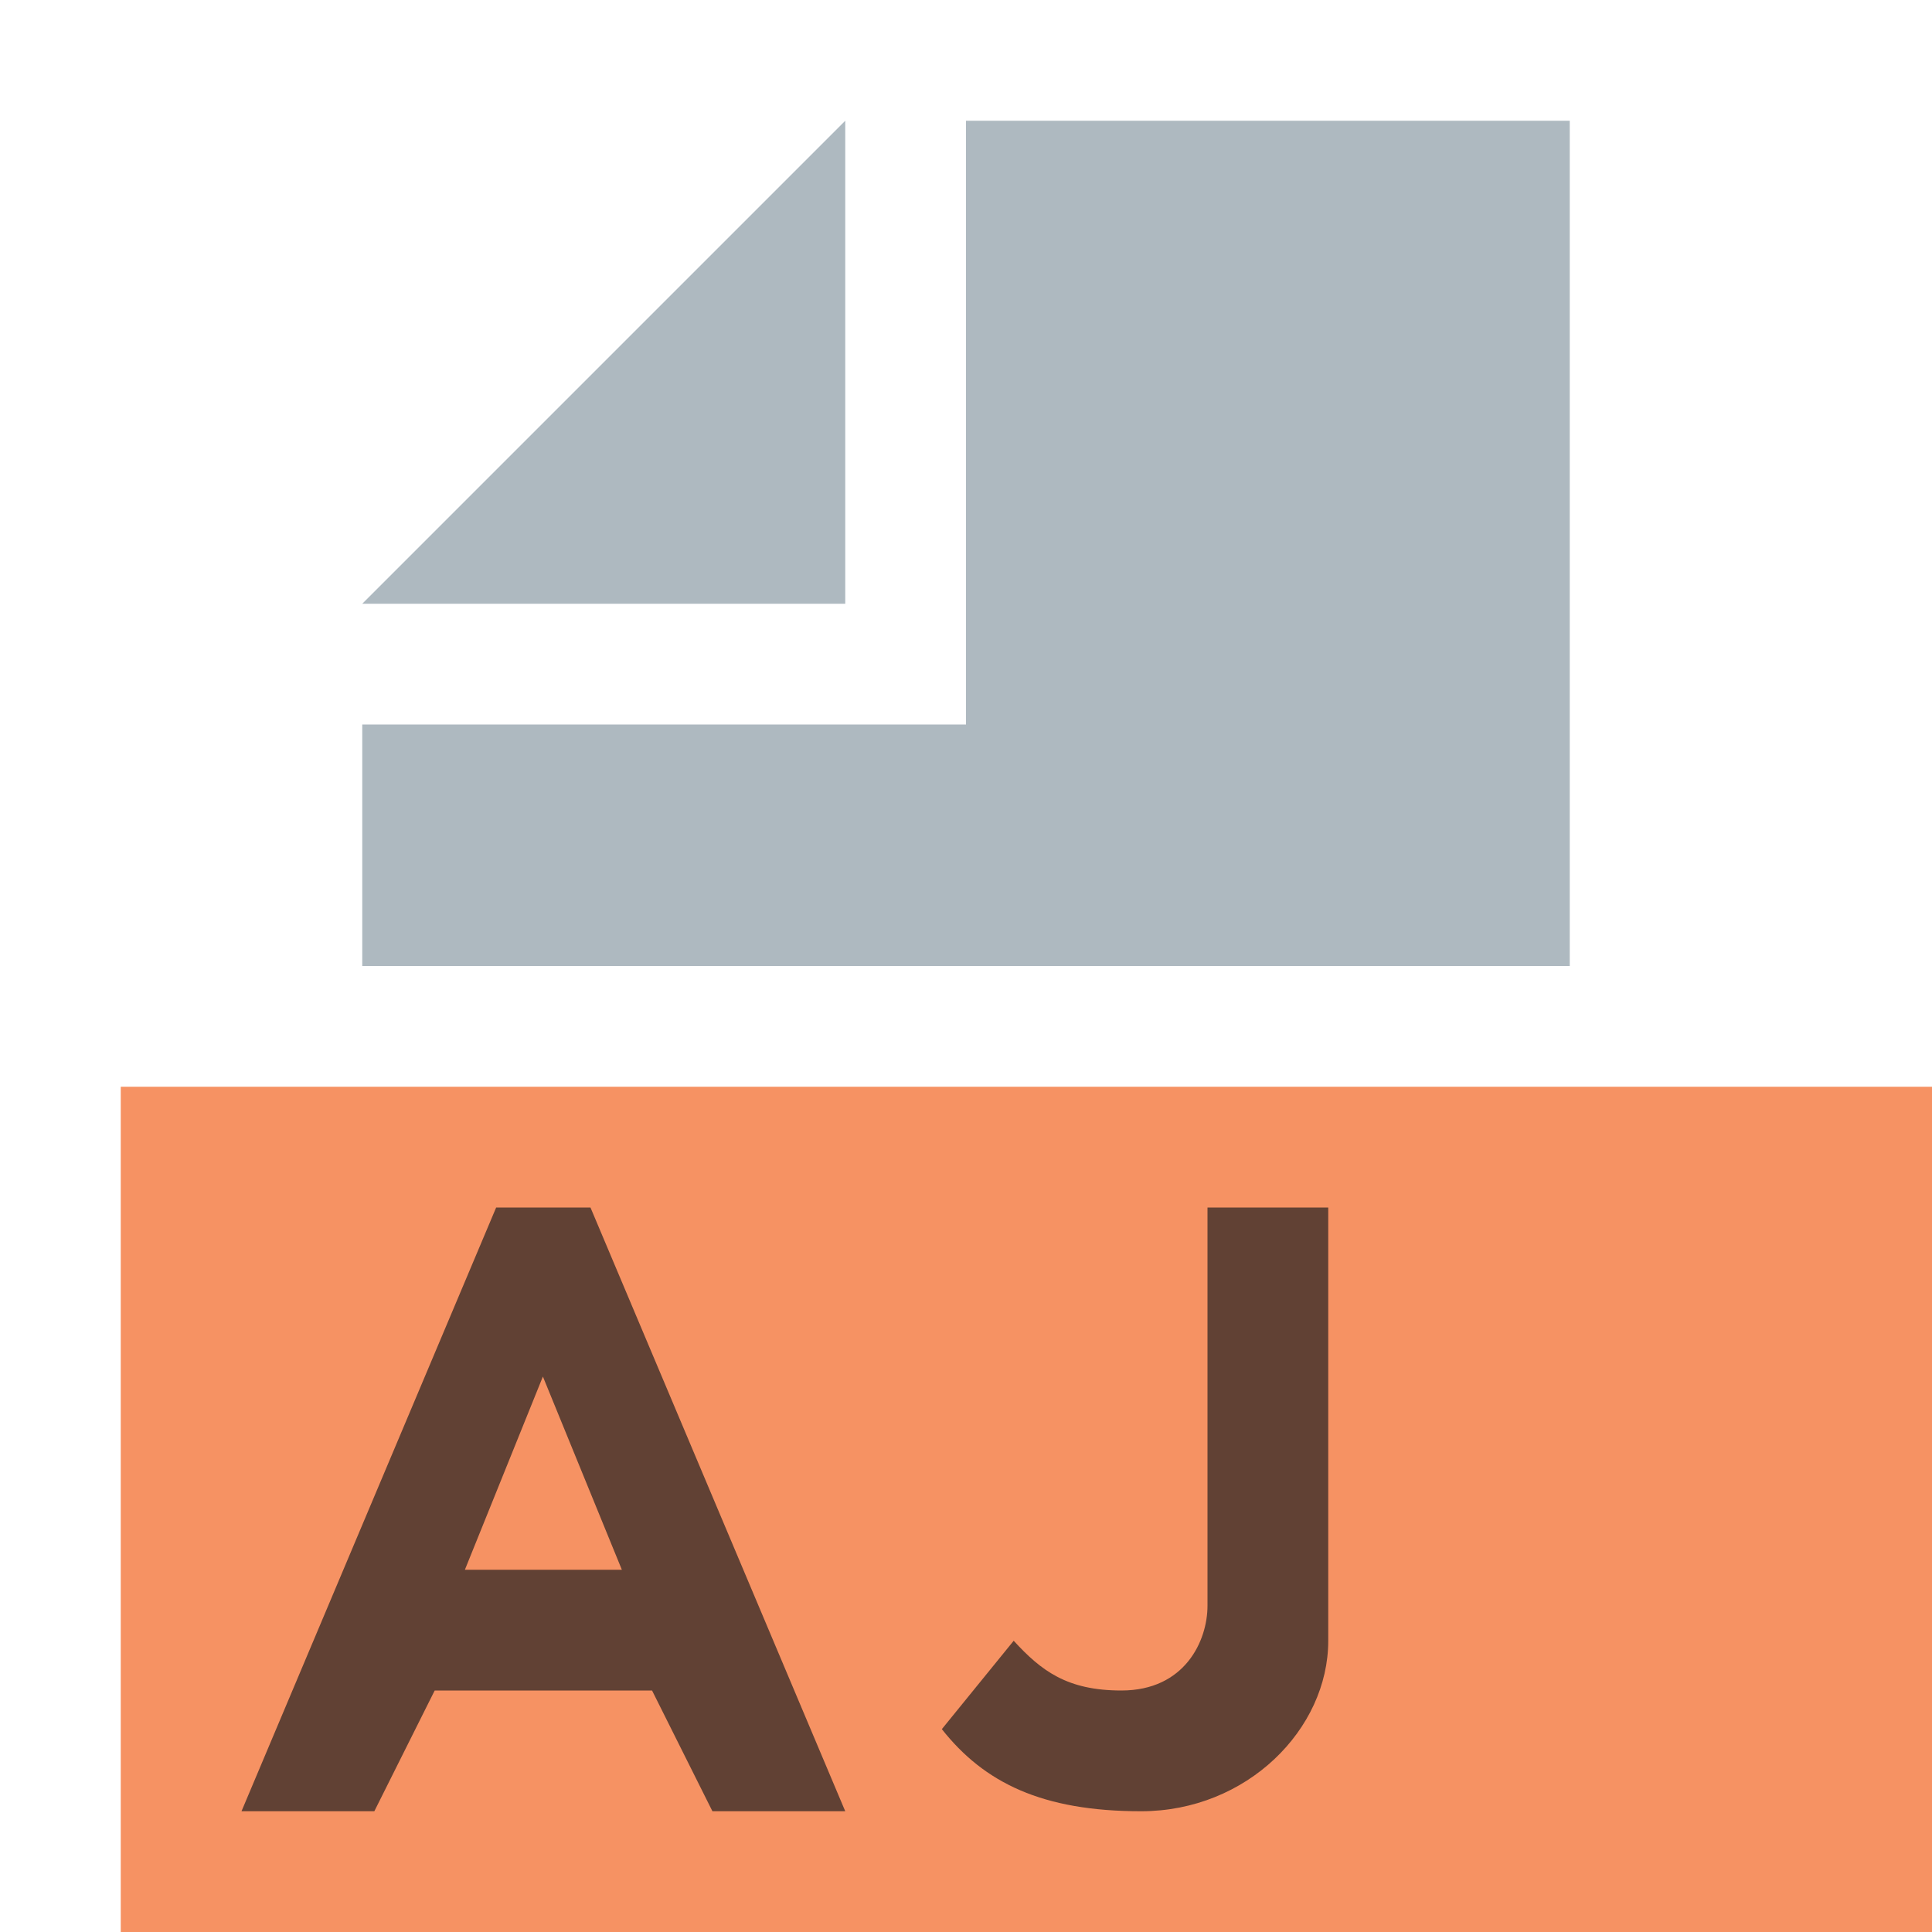
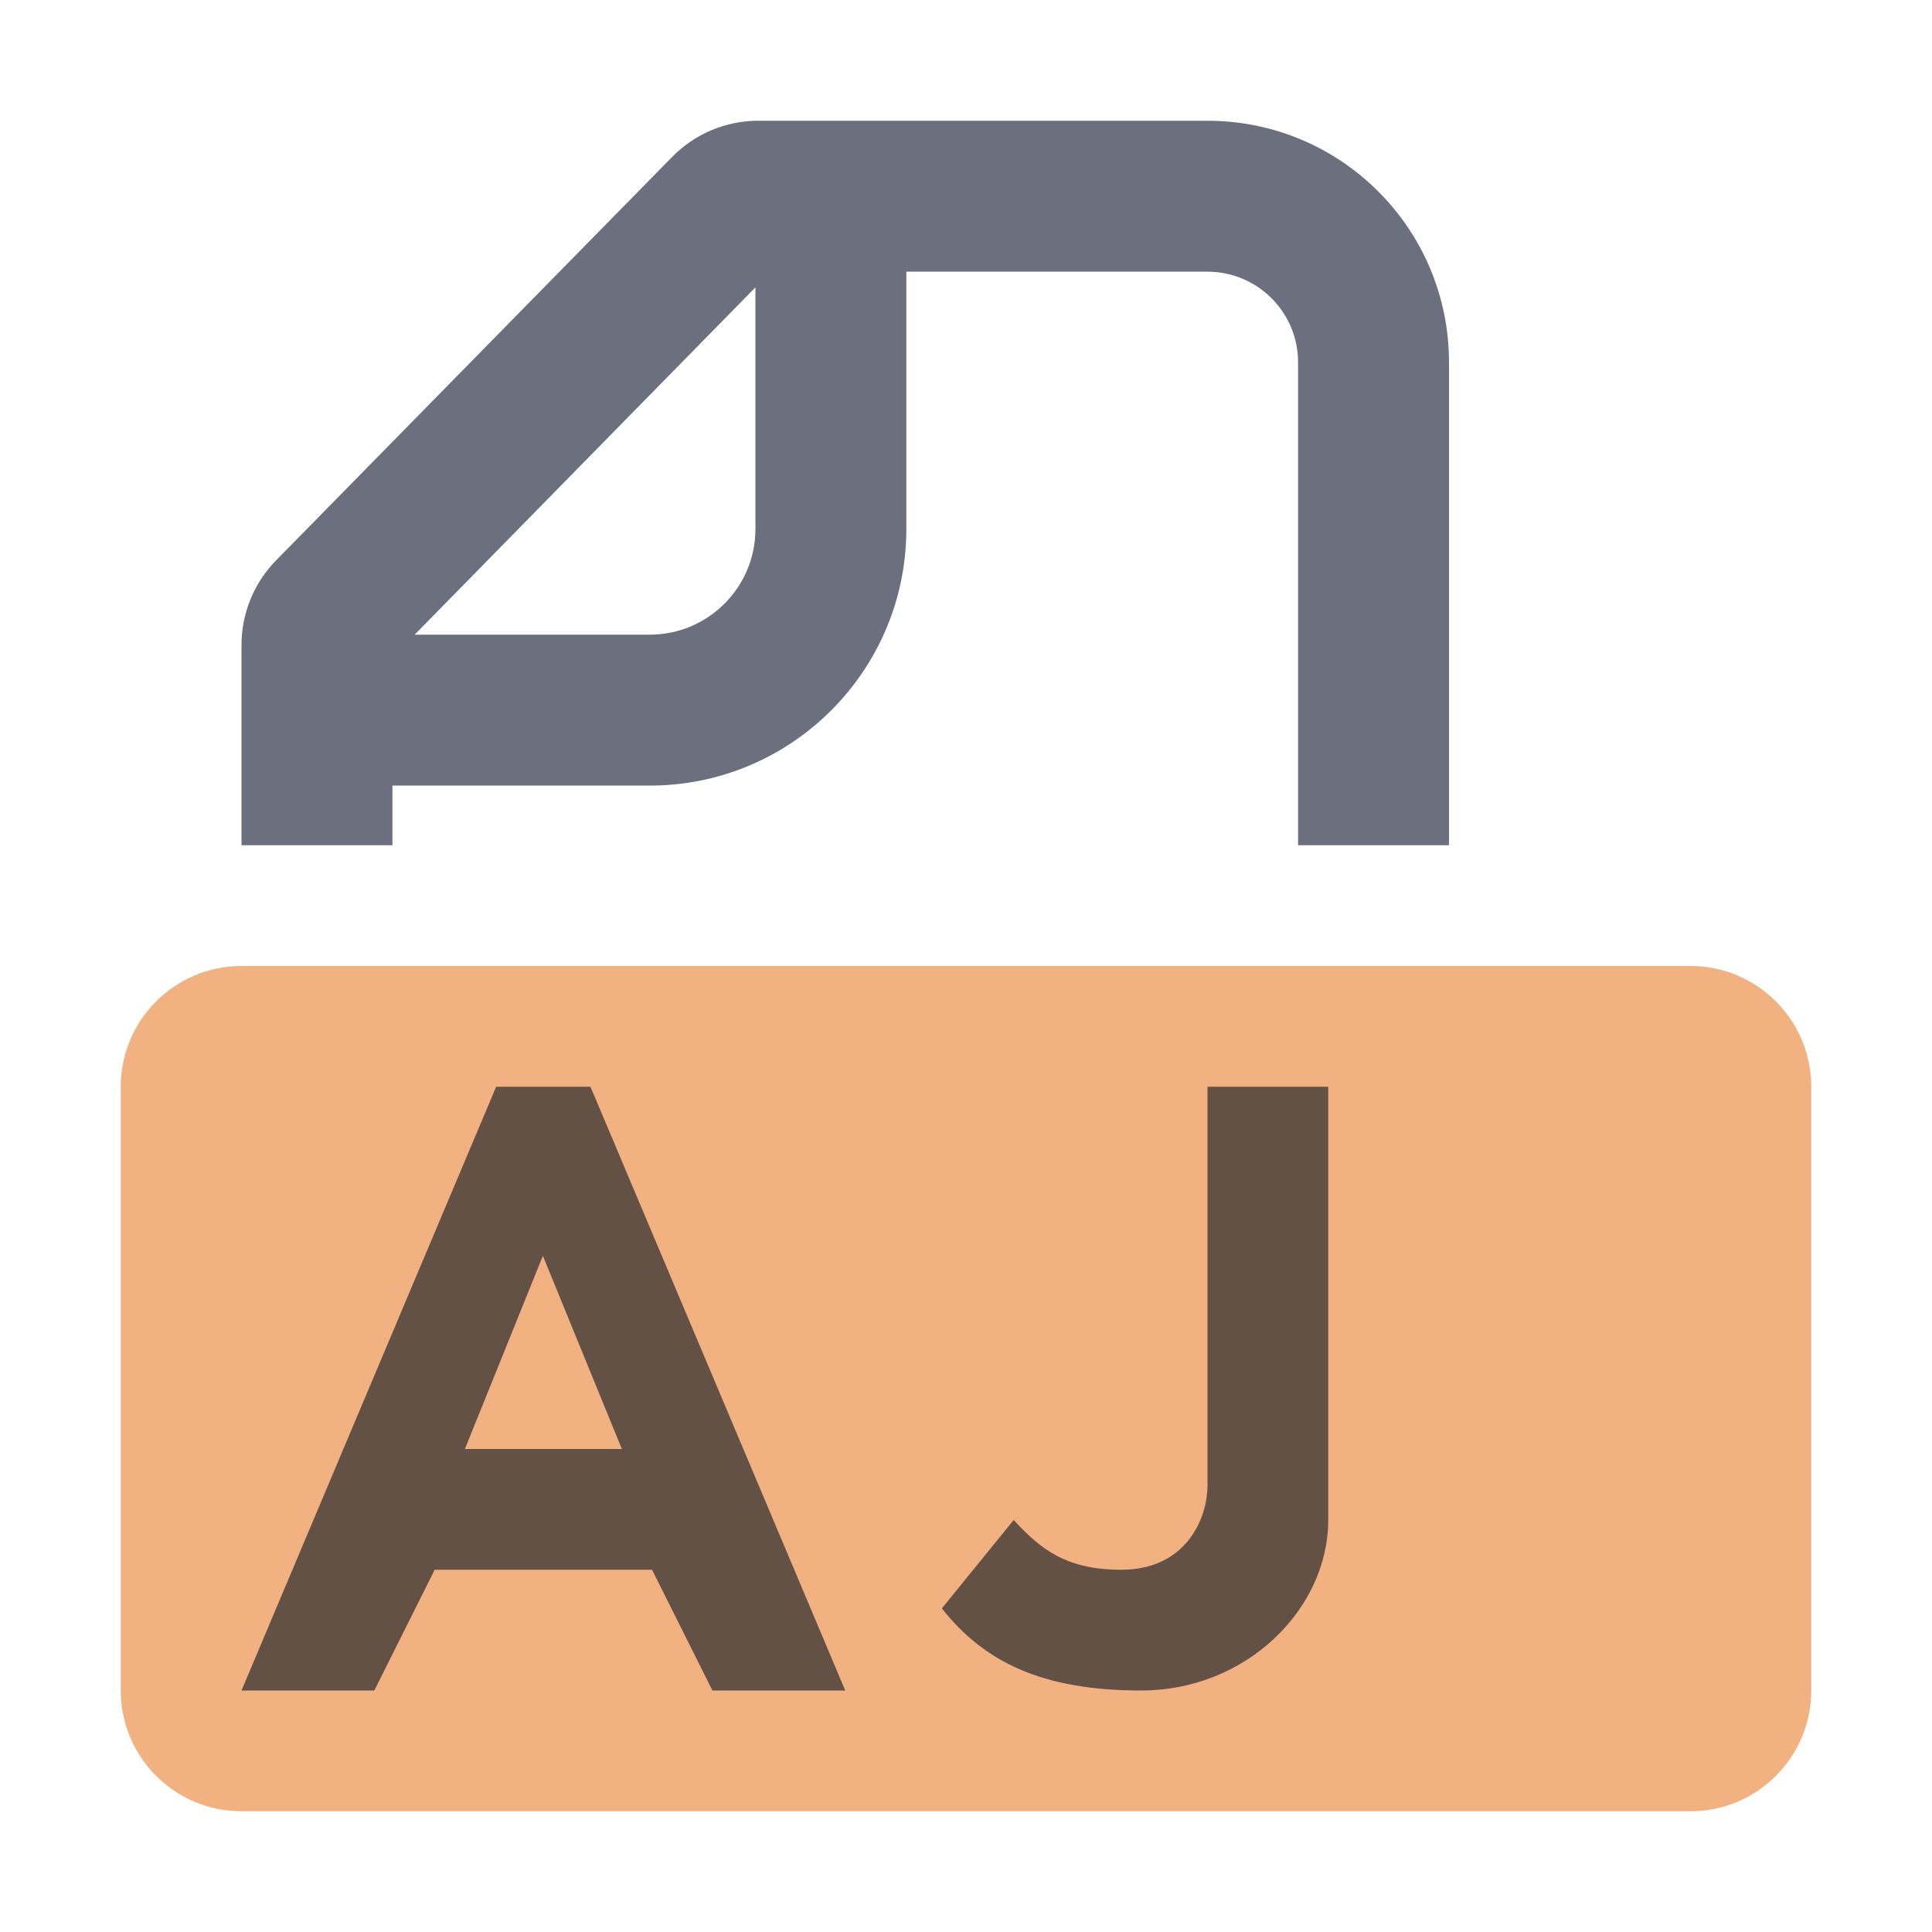
- <svg xmlns="http://www.w3.org/2000/svg" width="16" height="16" viewBox="0 0 16 16">
-   <g fill="none" fill-rule="evenodd">
-     <polygon fill="#9AA7B0" fill-opacity=".8" points="7 1 3 5 7 5" />
-     <polygon fill="#9AA7B0" fill-opacity=".8" points="8 1 8 6 3 6 3 8 13 8 13 1" />
-     <polygon fill="#F26522" fill-opacity=".7" points="1 16 16 16 16 9 1 9" />
-     <path fill="#231F20" fill-opacity=".7" d="M3.15,3 L2.496,1.4 L1.85,3 L3.15,3 Z M2.109,0 L2.89,0 L5,5 L3.9,5 L3.4,4 L1.6,4 L1.1,5 L0,5 L2.109,0 Z" transform="translate(2 10)" />
-     <path fill="#231F20" fill-opacity=".7" d="M1.395,3.588 C1.624,3.838 1.838,4 2.287,4 C2.813,4 3,3.588 3,3.298 L3,0 L4,0 L4,3.588 C4,4.32 3.327,5 2.45,5 C1.629,5 1.15,4.763 0.8,4.32 L1.395,3.588 Z" transform="translate(7 10)" />
+ <svg xmlns="http://www.w3.org/2000/svg" width="16" height="16" viewBox="0 0 16 16" fill="none">
+   <path d="M10 1C11.105 1 12 1.895 12 3V7H10.75V3C10.75 2.586 10.414 2.25 10 2.25H7.506V4.381C7.506 5.554 6.554 6.506 5.381 6.506H3.25V7H2V5.341C2 5.079 2.103 4.828 2.286 4.641L5.566 1.3C5.754 1.108 6.011 1 6.279 1H10ZM3.434 5.256H5.381C5.864 5.256 6.256 4.864 6.256 4.381V2.38L3.434 5.256Z" fill="#6C707E" />
+   <rect x="1" y="8" width="14" height="7" rx="1" fill="#F2B181" />
+   <g opacity="0.7">
+     <path fill-rule="evenodd" clip-rule="evenodd" d="M5.15 12L4.496 10.4L3.85 12H5.15ZM4.109 9H4.89L7 14H5.9L5.4 13H3.6L3.1 14H2L4.109 9Z" fill="#27282E" />
+     <path fill-rule="evenodd" clip-rule="evenodd" d="M8.395 12.588C8.624 12.838 8.838 13 9.287 13C9.813 13 10 12.588 10 12.298V9H11V12.588C11 13.32 10.327 14 9.45 14C8.629 14 8.15 13.763 7.8 13.32L8.395 12.588Z" fill="#27282E" />
  </g>
</svg>
